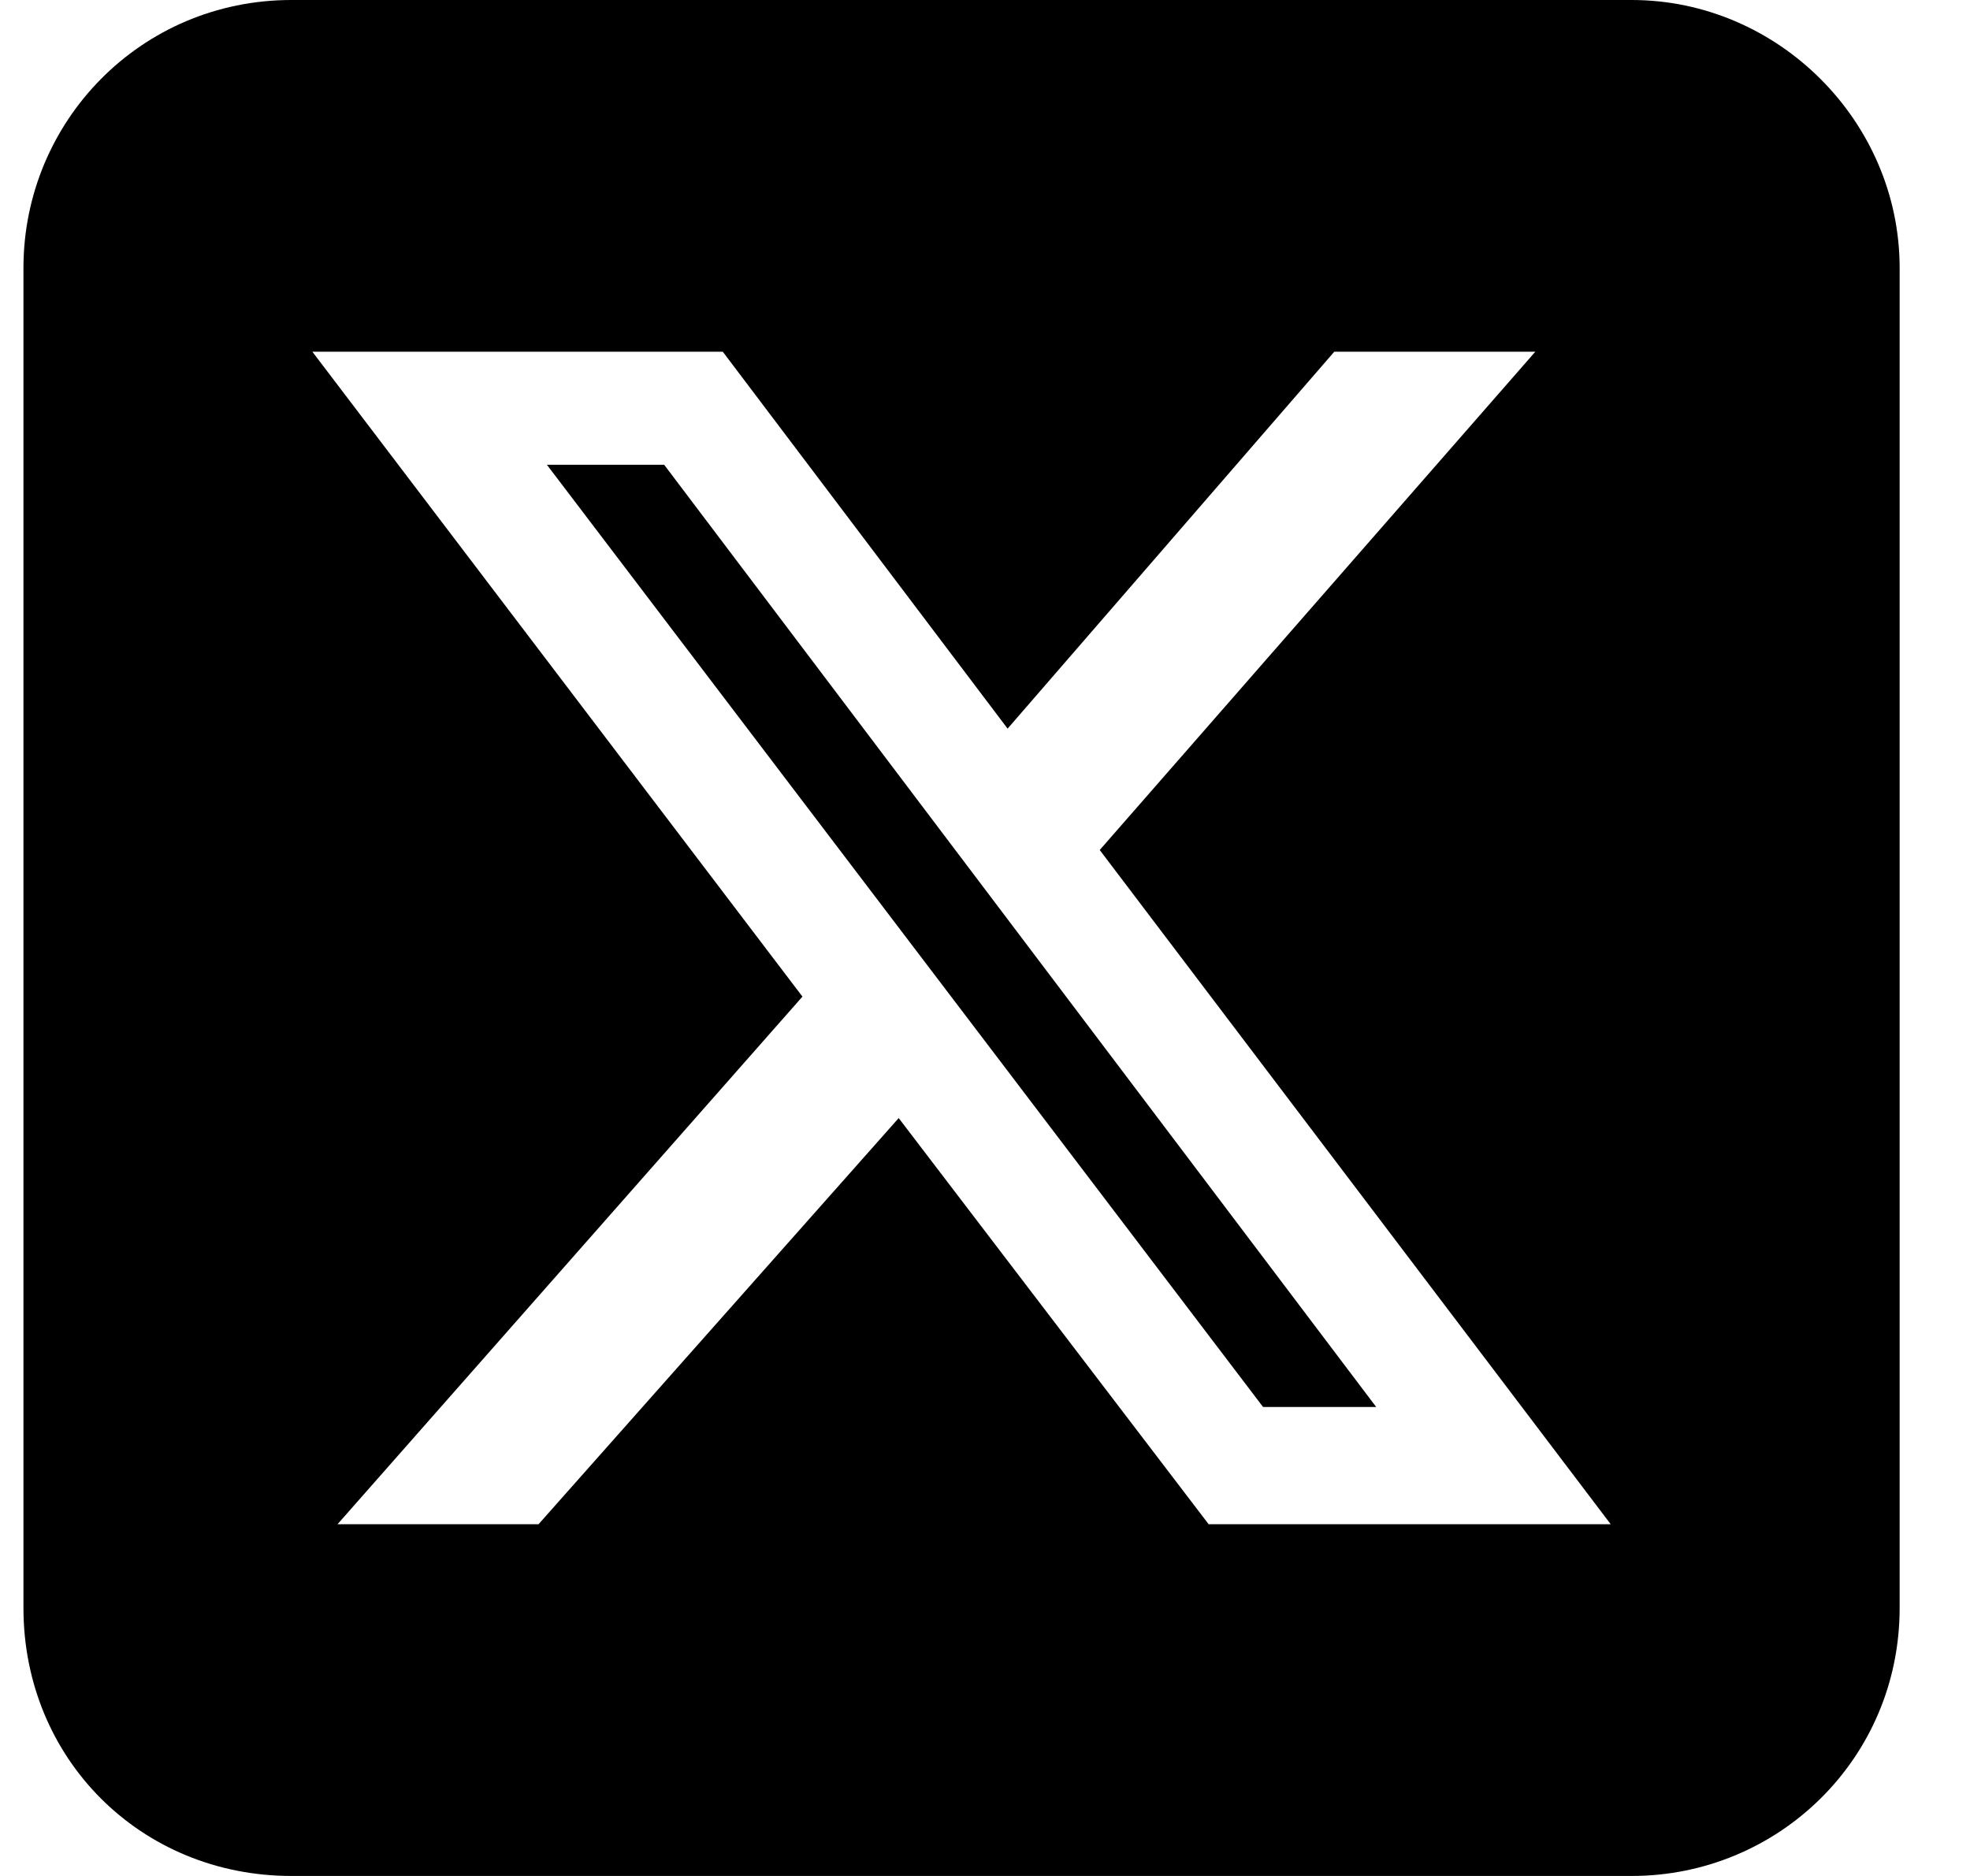
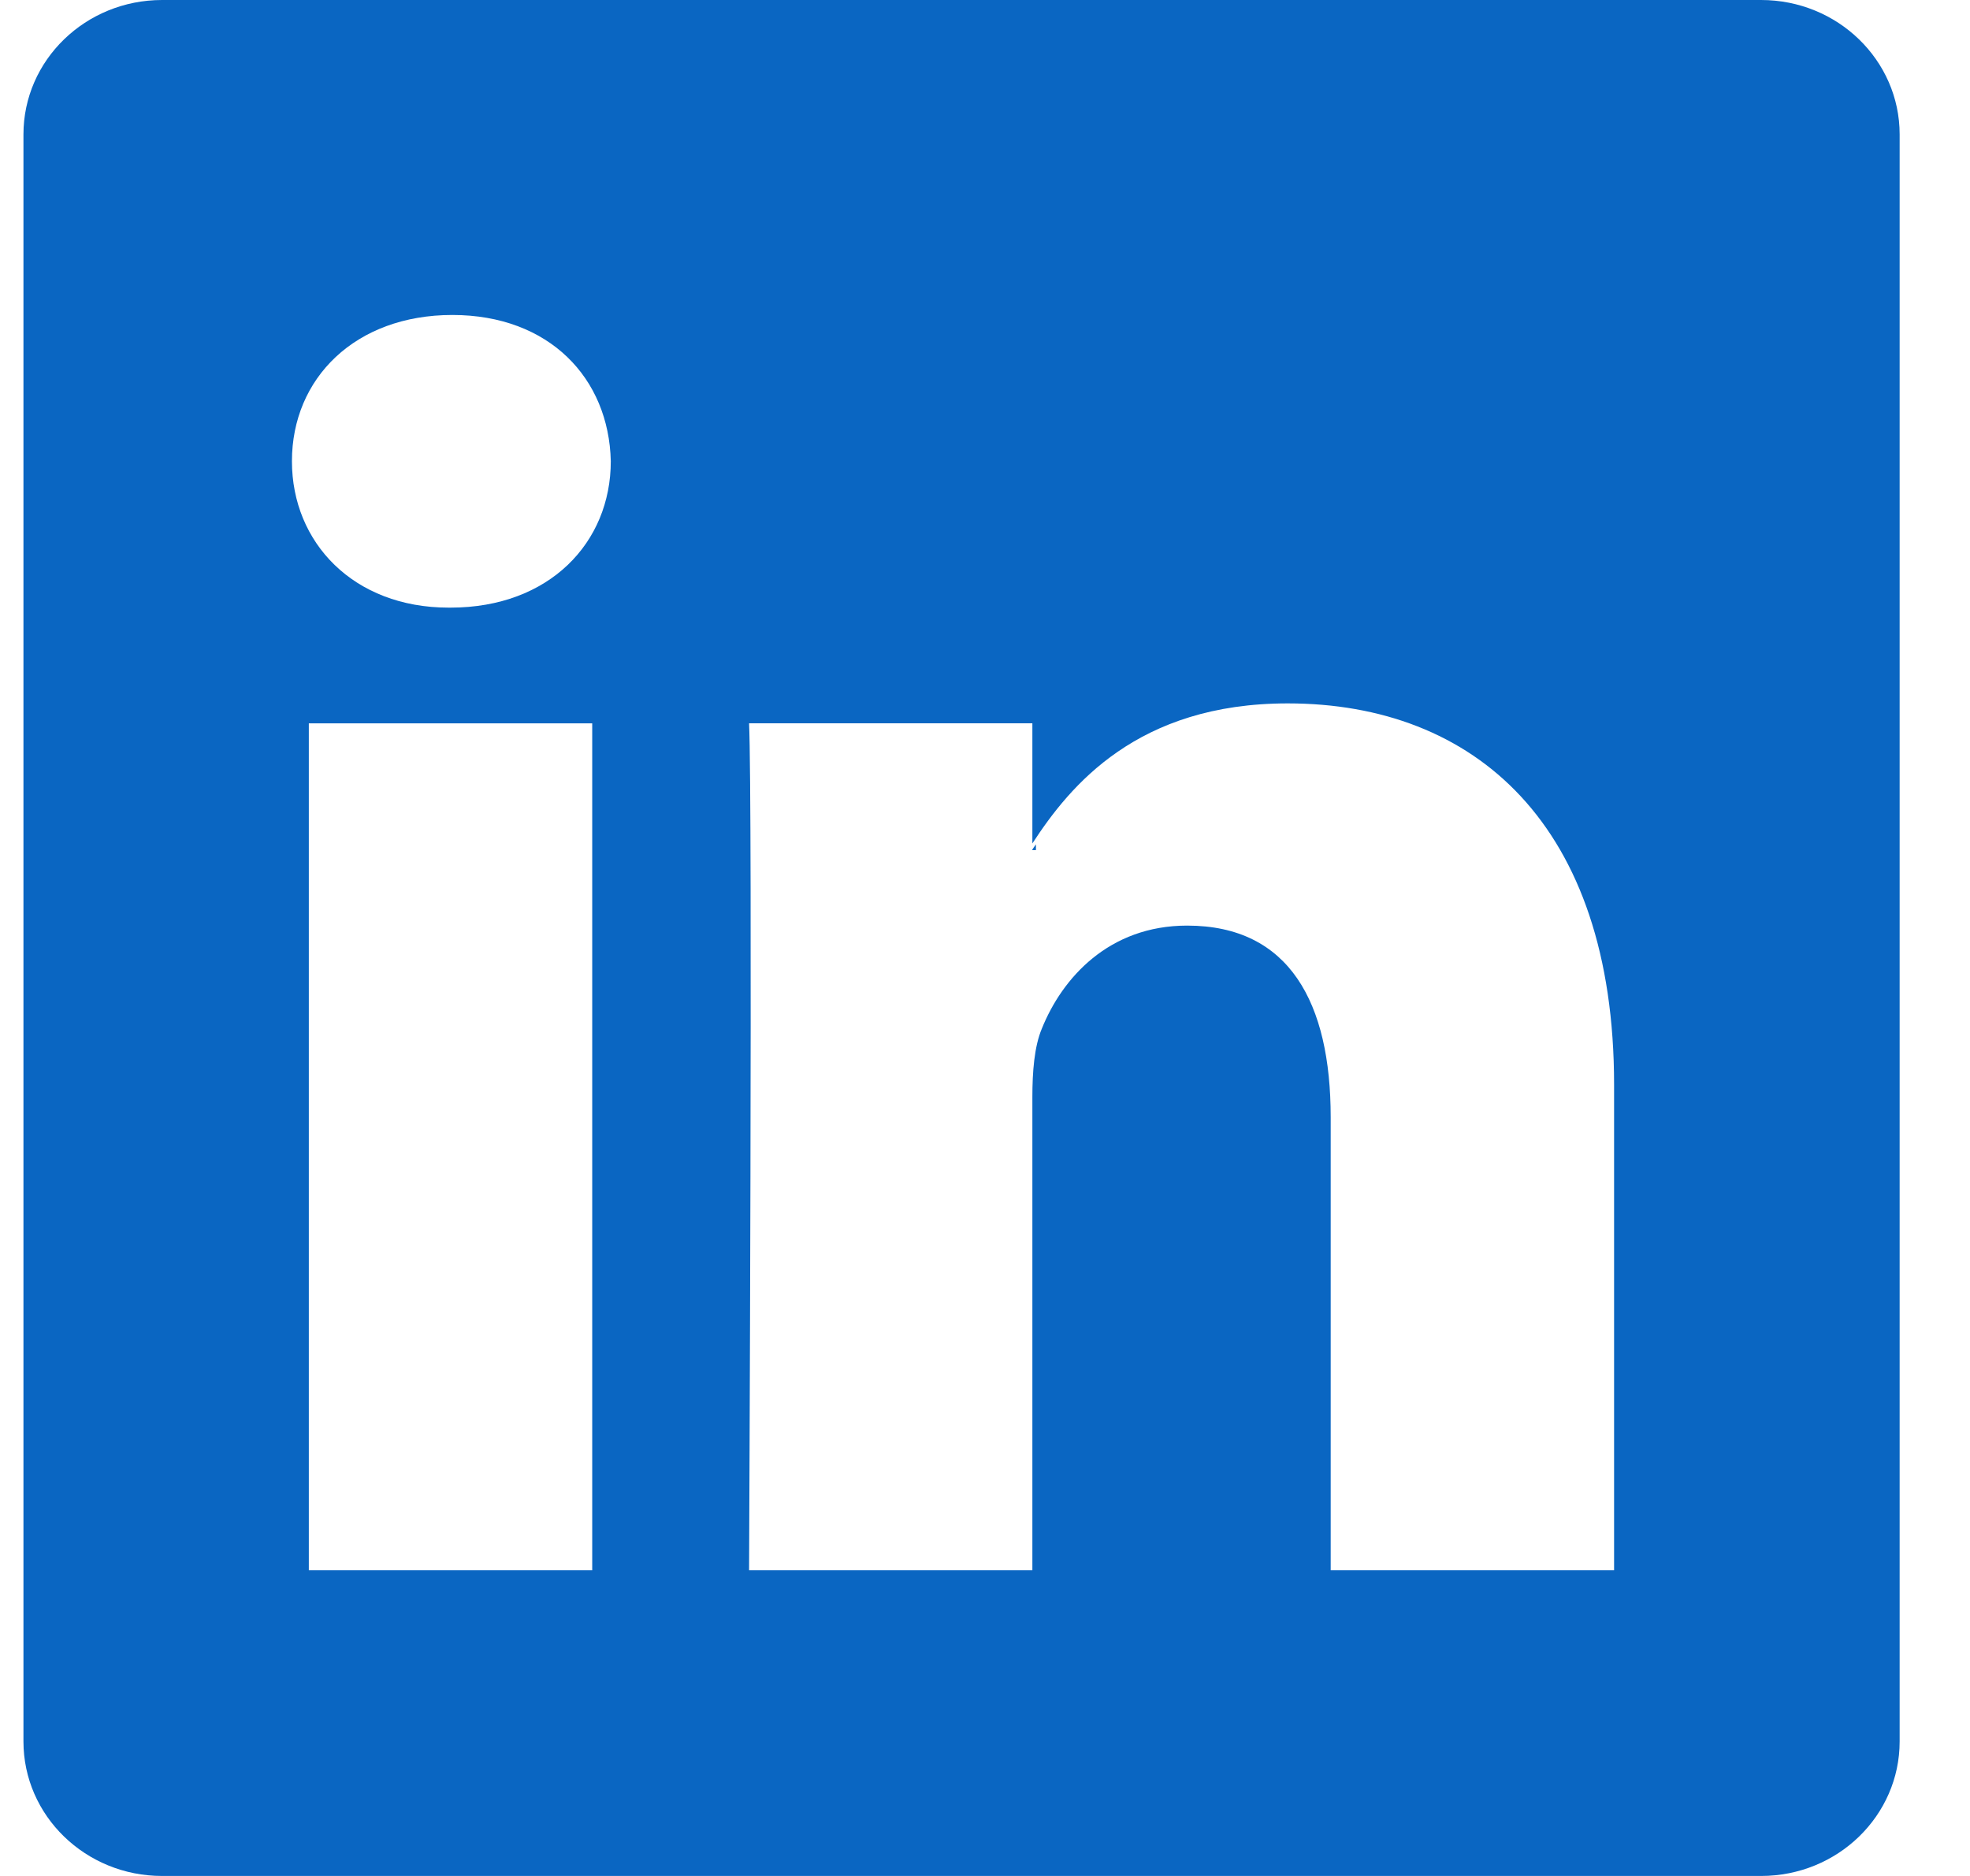
<svg xmlns="http://www.w3.org/2000/svg" width="21" height="20" viewBox="0 0 21 20" fill="none">
-   <path d="M3.107 0H17.393C18.955 0 20.25 1.295 20.25 2.857V17.143C20.25 18.75 18.955 20 17.393 20H3.107C1.5 20 0.25 18.75 0.25 17.143V2.857C0.25 1.295 1.5 0 3.107 0ZM16.366 3.75H14.223L10.741 7.768L7.705 3.75H3.33L8.554 10.625L3.598 16.25H5.741L9.58 11.92L12.884 16.25H17.17L11.723 9.062L16.366 3.75ZM14.67 15H13.464L5.83 4.955H7.08L14.67 15Z" fill="black" />
+   <path fill-rule="evenodd" clip-rule="evenodd" d="M18.773 0H1.728C0.912 0 0.25 0.641 0.25 1.433V18.566C0.25 19.358 0.912 20 1.728 20H18.773C19.589 20 20.25 19.358 20.25 18.566V1.433C20.25 0.642 19.589 0 18.773 0ZM6.313 16.741H3.292V7.712H6.313V16.741ZM4.782 6.478H4.803C5.856 6.478 6.511 5.785 6.511 4.917C6.491 4.032 5.855 3.358 4.822 3.358C3.788 3.358 3.112 4.032 3.112 4.917C3.112 5.785 3.769 6.478 4.782 6.478ZM17.206 16.741H14.185V11.91C14.185 10.696 13.748 9.868 12.655 9.868C11.82 9.868 11.323 10.427 11.106 10.966C11.025 11.159 11.005 11.428 11.005 11.697V16.741H7.985C7.985 16.741 8.024 8.558 7.985 7.711H11.005V8.992C11.406 8.376 12.123 7.499 13.727 7.499C15.716 7.499 17.206 8.789 17.206 11.564V16.741ZM11.043 9.002C11.028 9.023 11.012 9.045 11.001 9.063H11.043V9.002Z" fill="#0A66C2" />
</svg>
